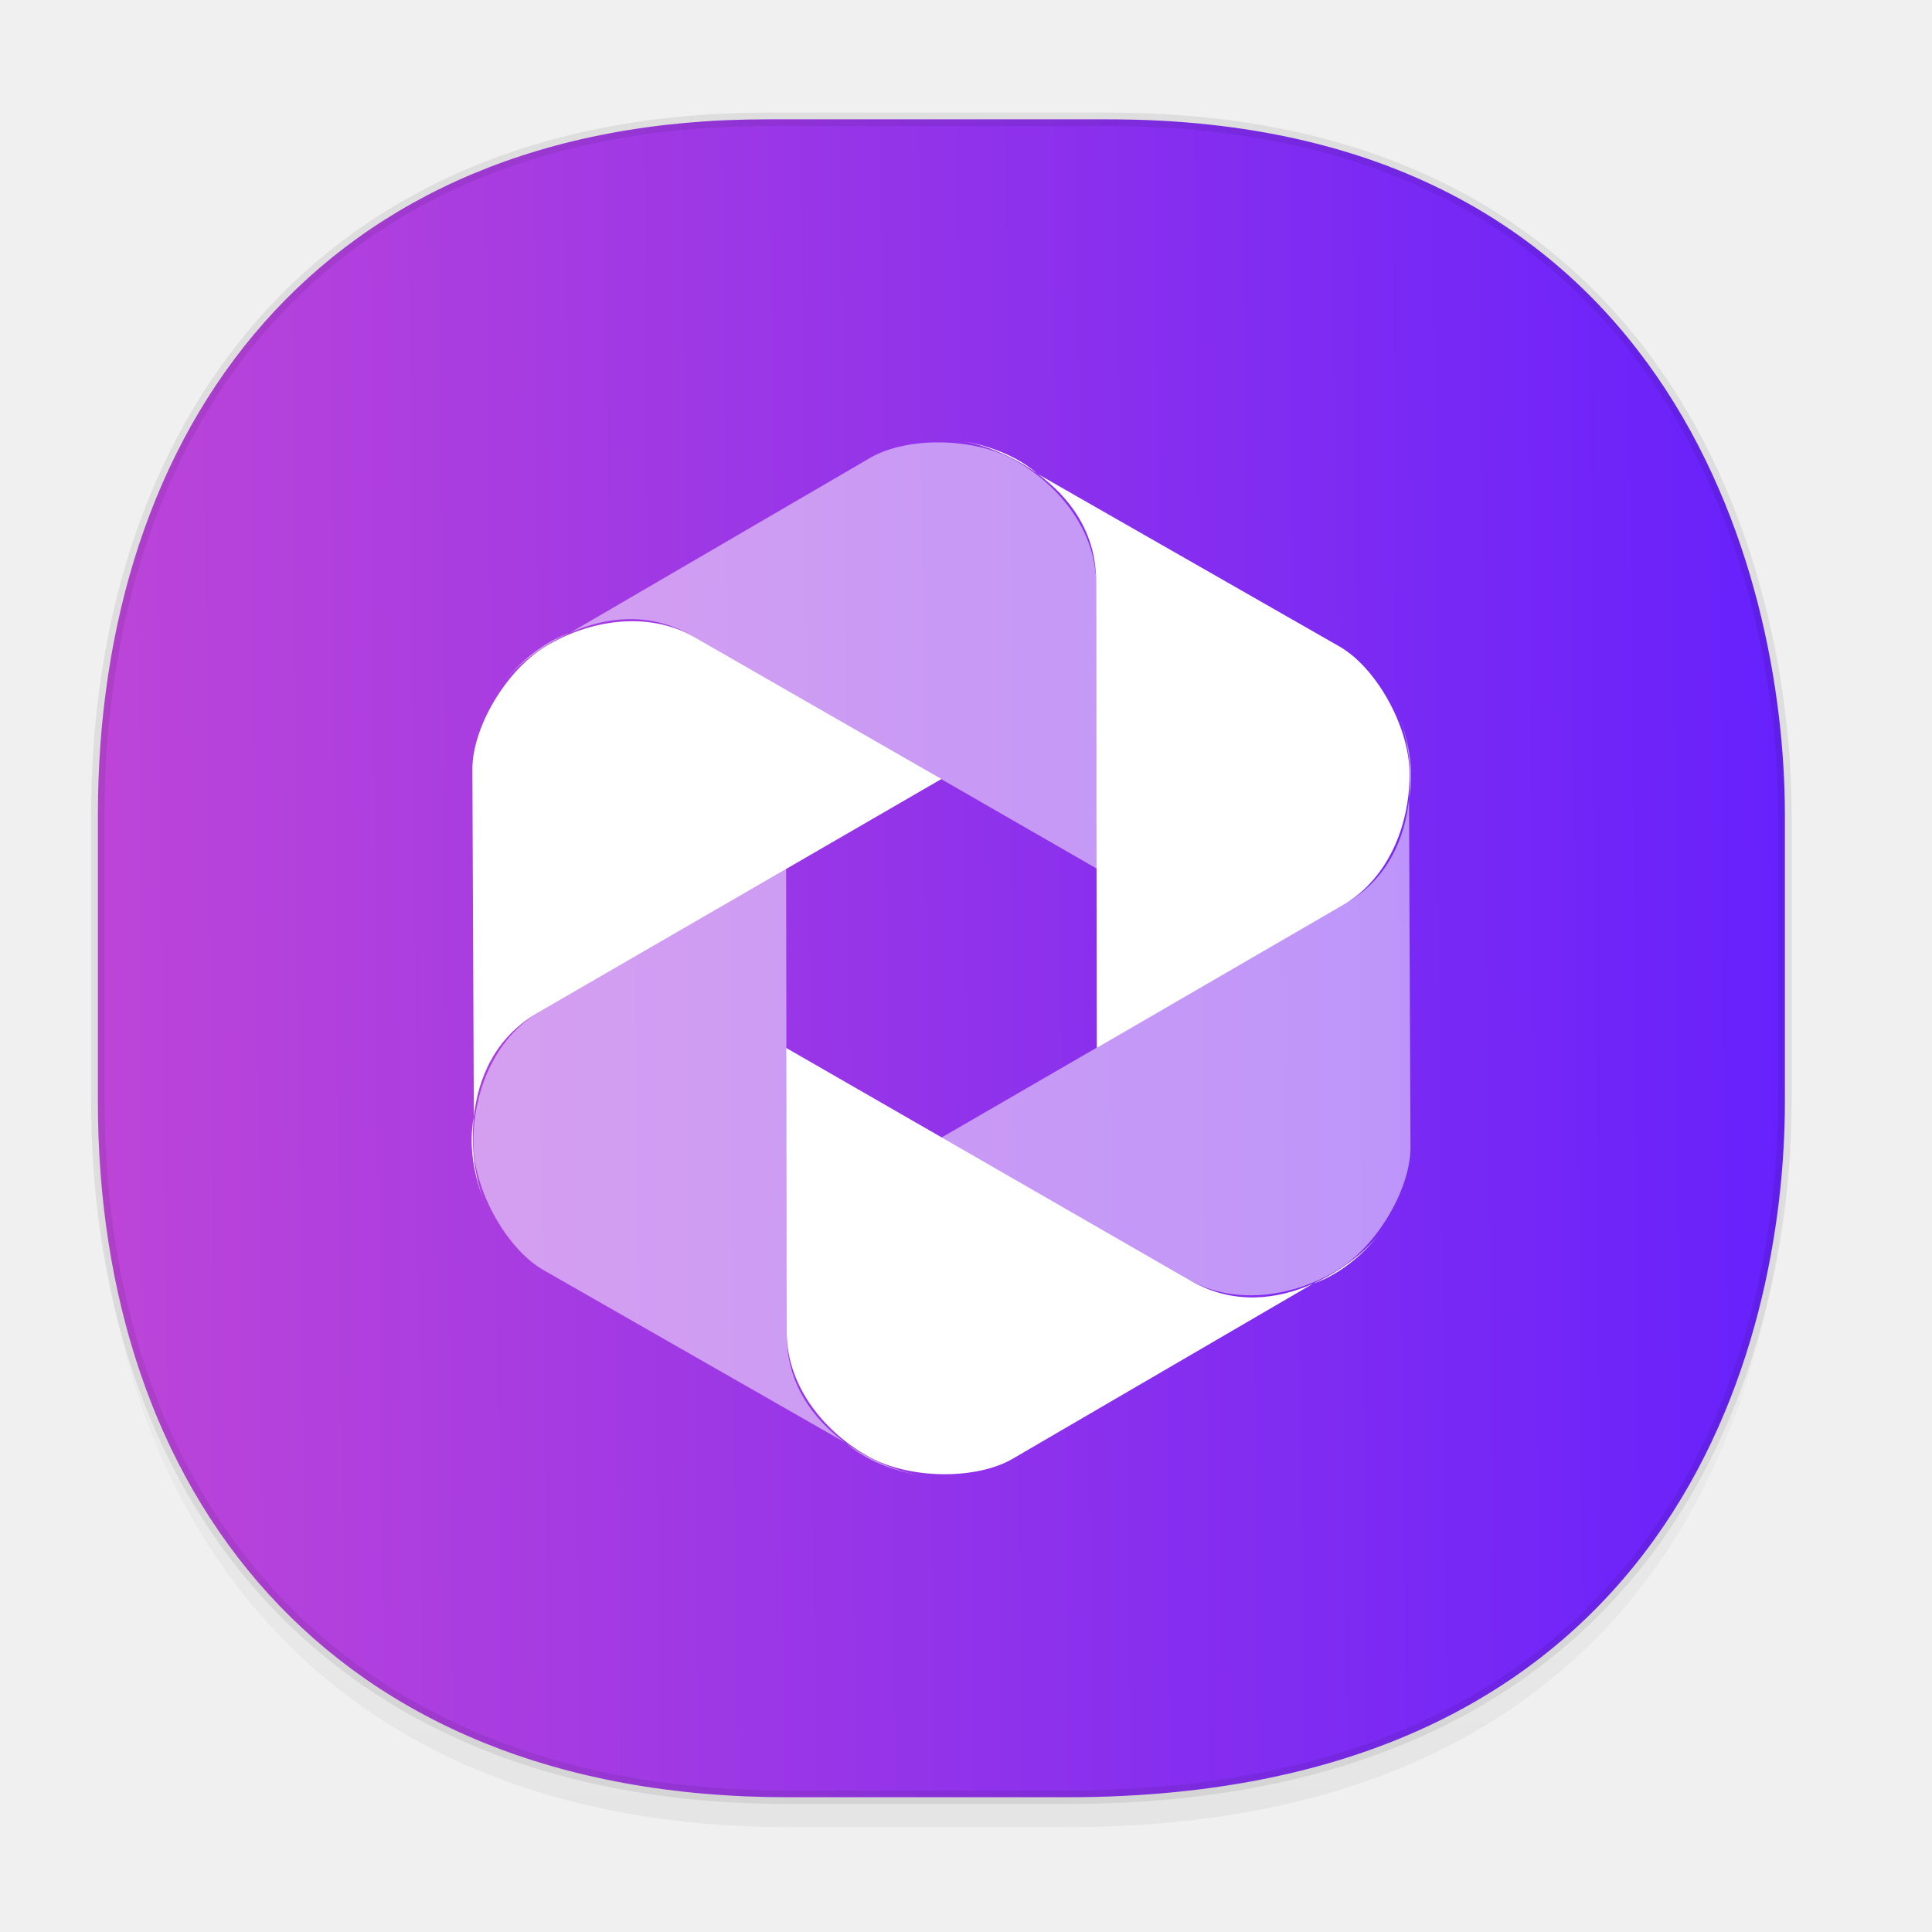
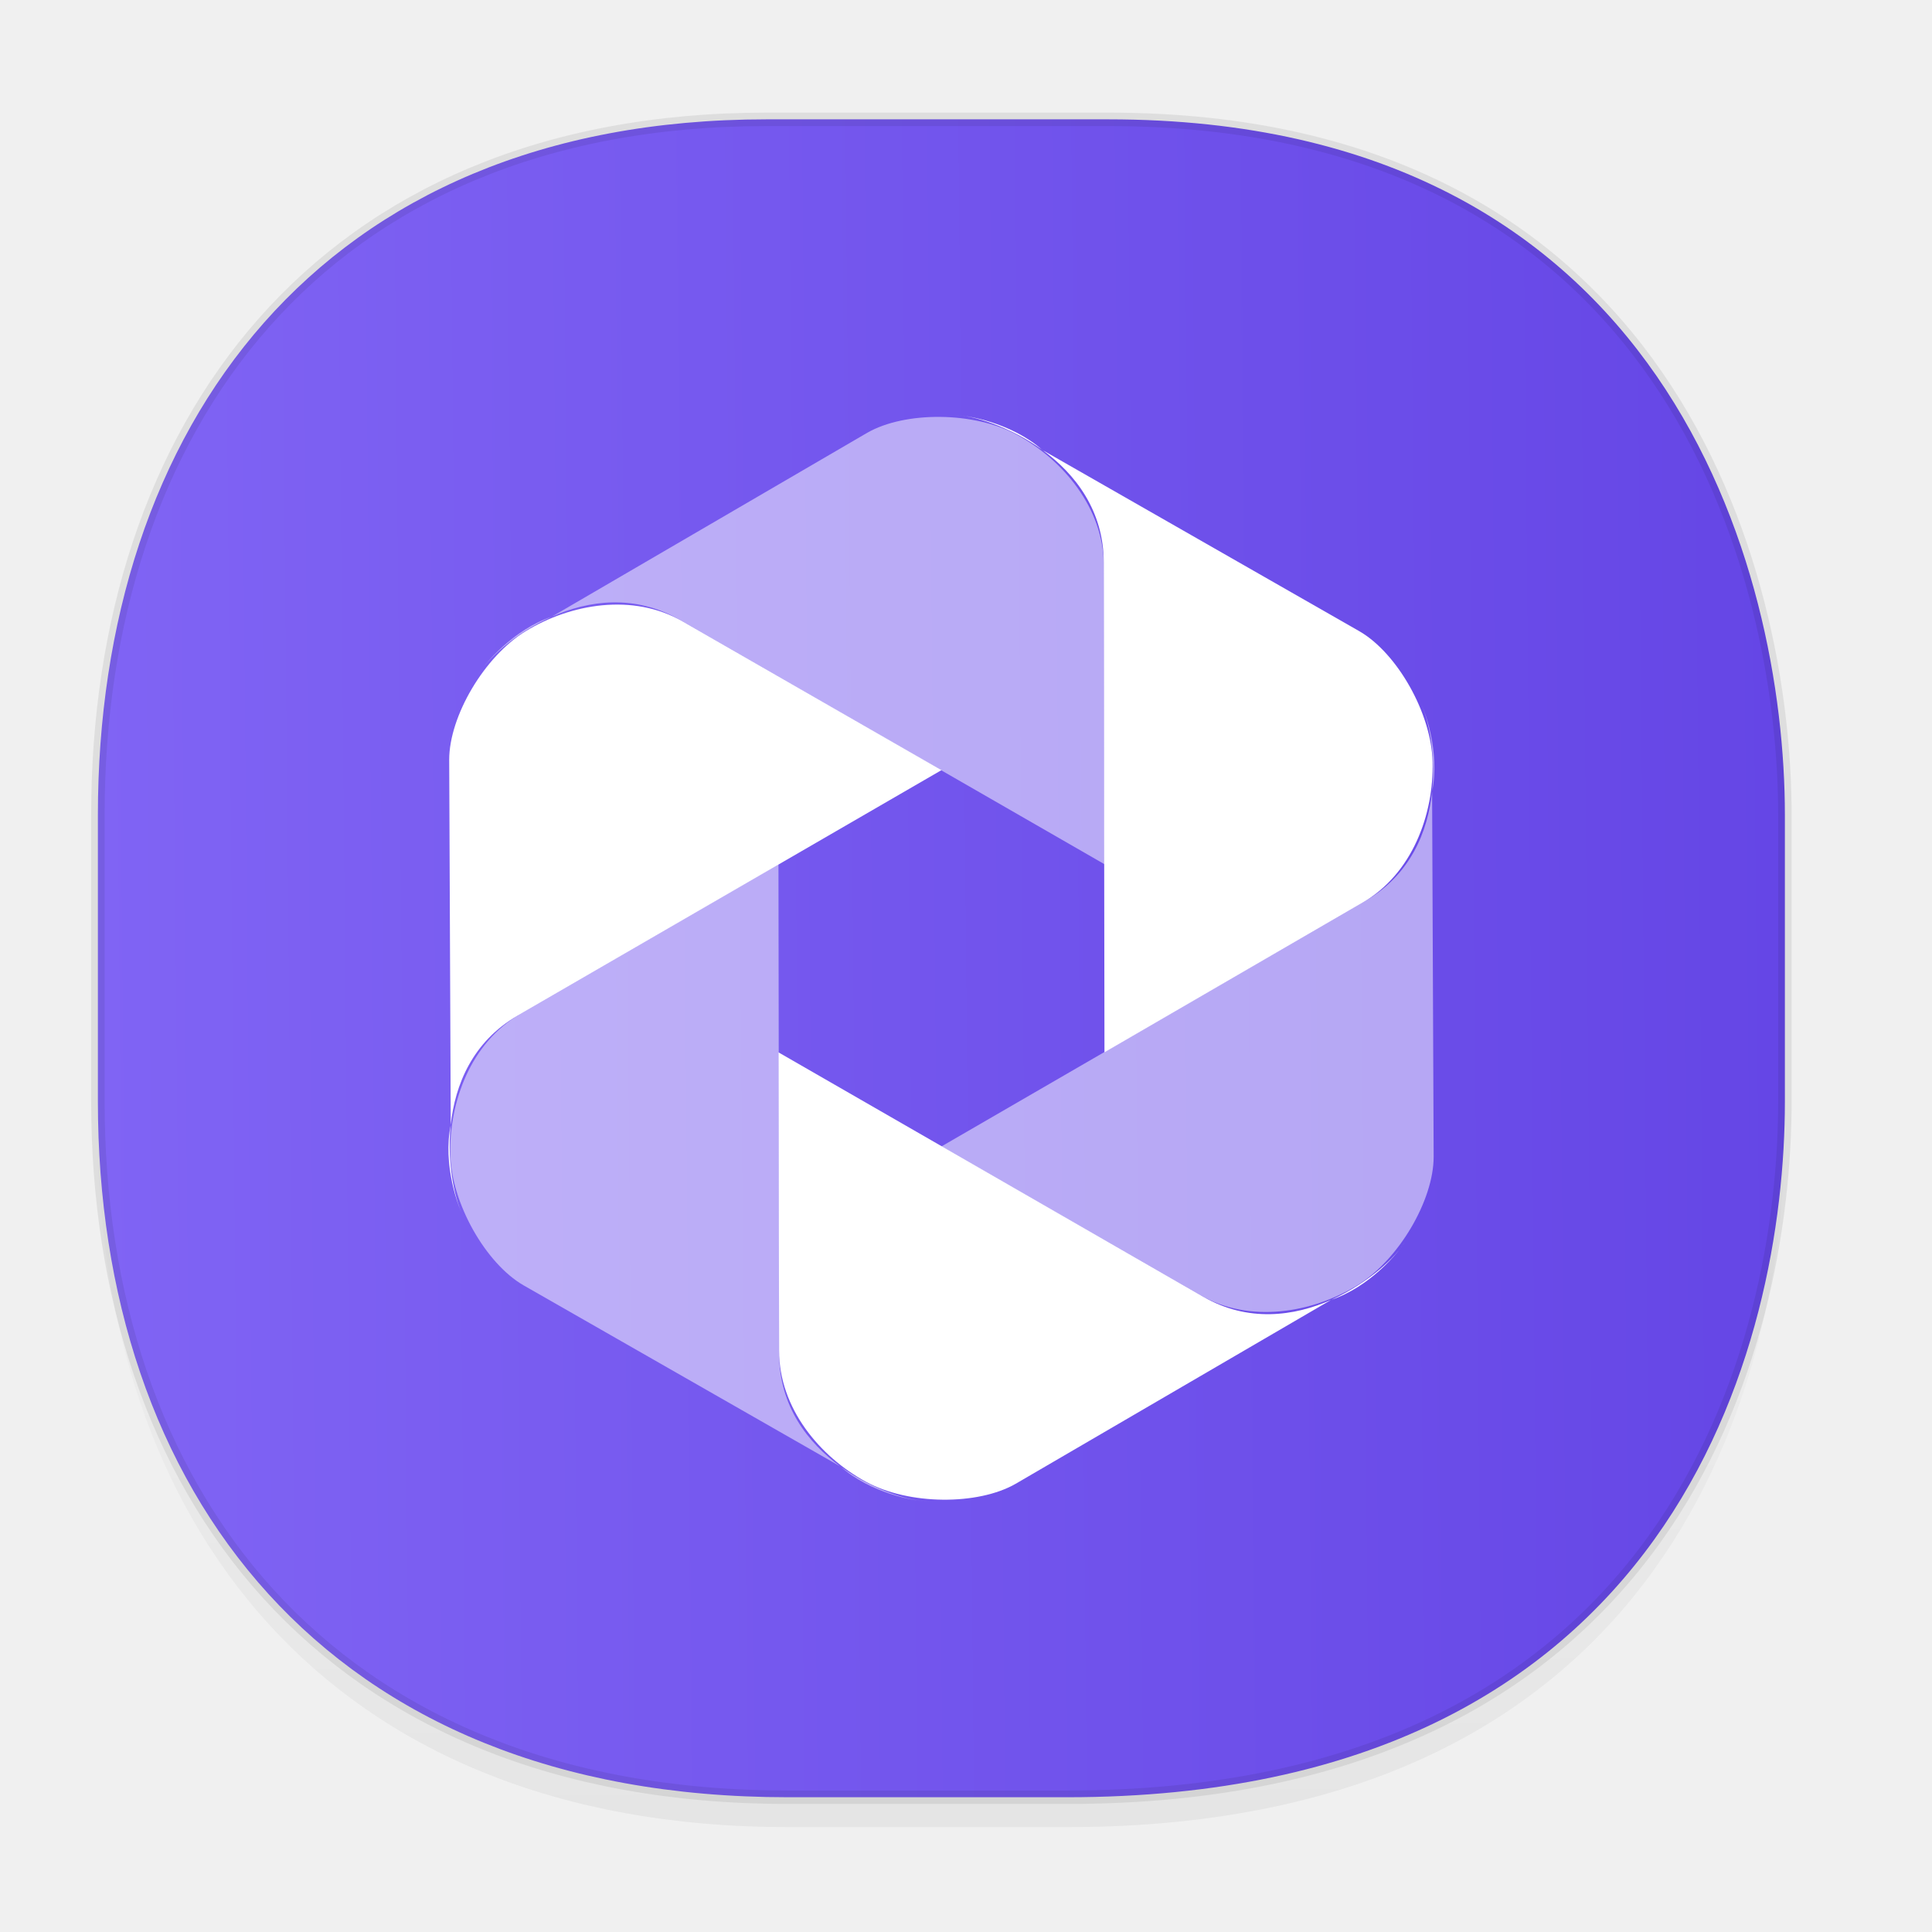
<svg xmlns="http://www.w3.org/2000/svg" xmlns:xlink="http://www.w3.org/1999/xlink" width="48" height="48" version="1.1" id="svg38">
  <defs id="defs22">
    <linearGradient id="linearGradient1145">
-       <stop style="stop-color:#bd45d8;stop-opacity:1;" offset="0" id="stop1141" />
-       <stop style="stop-color:#6420fd;stop-opacity:1" offset="1" id="stop1143" />
+       <stop style="stop-color:#8064f4;stop-opacity:1" offset="0" id="stop1141" />
+       <stop style="stop-color:#6445e5;stop-opacity:1" offset="1" id="stop1143" />
    </linearGradient>
    <linearGradient id="linearGradient4488">
      <stop id="stop4490" style="stop-color:#000000;stop-opacity:0.047" offset="0" />
      <stop id="stop4492" style="stop-color:#000000;stop-opacity:0" offset="1" />
    </linearGradient>
    <linearGradient id="linearGradient4154">
      <stop offset="0" style="stop-color:#000000;stop-opacity:1" id="stop2" />
      <stop offset="1" style="stop-color:#000000;stop-opacity:0" id="stop4" />
    </linearGradient>
    <linearGradient id="linearGradient4192">
      <stop style="stop-color:#272b2d;stop-opacity:1" offset="0" id="stop7" />
      <stop style="stop-color:#33393e;stop-opacity:1" offset="1" id="stop9" />
    </linearGradient>
    <linearGradient id="linearGradient4140">
      <stop style="stop-color:#279646;stop-opacity:1" offset="0" id="stop12" />
      <stop style="stop-color:#76ff68;stop-opacity:1" offset="1" id="stop14" />
    </linearGradient>
    <linearGradient xlink:href="#linearGradient4140" id="linearGradient4146" x1="24.705" y1="43.939" x2="25.061" y2="4.405" gradientUnits="userSpaceOnUse" gradientTransform="translate(-51.05085)" />
    <linearGradient xlink:href="#linearGradient4192" id="linearGradient4166" x1="31" y1="34" x2="31" y2="24" gradientUnits="userSpaceOnUse" />
    <linearGradient xlink:href="#linearGradient4192" id="linearGradient4168" x1="18" y1="34" x2="18" y2="24" gradientUnits="userSpaceOnUse" />
    <linearGradient xlink:href="#linearGradient4154" id="linearGradient4182" x1="13" y1="24" x2="30" y2="41" gradientUnits="userSpaceOnUse" />
    <linearGradient xlink:href="#linearGradient4154" id="linearGradient4190" x1="29" y1="26" x2="36" y2="33" gradientUnits="userSpaceOnUse" />
    <style id="style4511">.cls-1{fill:#8e8e8e;}.cls-2{fill:none;stroke:#8e8e8e;stroke-linecap:square;stroke-miterlimit:10;}</style>
    <linearGradient gradientUnits="userSpaceOnUse" x2="13" y2="4" x1="43" y1="40" id="a">
      <stop id="stop2-36753" stop-color="#f27935" />
      <stop id="stop4-562" stop-color="#f2784b" offset="1" />
    </linearGradient>
    <linearGradient gradientUnits="userSpaceOnUse" x2="38" y2="41" x1="24.13" y1="27.13" id="b">
      <stop id="stop7-912" stop-color="#292c2f" />
      <stop id="stop9-70" stop-opacity="0" offset="1" />
    </linearGradient>
    <linearGradient id="a-36753" y1="527.8" y2="504.8" gradientUnits="userSpaceOnUse" x2="0" gradientTransform="translate(-384.57 504.56)">
      <stop stop-color="#ffffff" id="stop2-56" />
      <stop offset="1" stop-color="#ffffff" stop-opacity="0" id="stop4-29" />
    </linearGradient>
    <linearGradient id="b-1" y1="4" x1="8" y2="18" gradientUnits="userSpaceOnUse" x2="22" gradientTransform="translate(-3.050848,1008.631)">
      <stop stop-color="#292c2f" id="stop7-27" />
      <stop offset="1" stop-opacity="0" id="stop9-0" />
    </linearGradient>
    <linearGradient id="c" y1="520.8" y2="503.8" gradientUnits="userSpaceOnUse" x2="0" gradientTransform="translate(-384.57 504.56)">
      <stop stop-color="#197cf1" id="stop12-936" />
      <stop offset="1" stop-color="#20bcfa" id="stop14-06" />
    </linearGradient>
    <linearGradient id="d" y1="1050.34" y2="1038.36" gradientUnits="userSpaceOnUse" x2="0" gradientTransform="matrix(-2.83522 0 0 2.83875 47.655-1933.28)">
      <stop stop-color="#c61423" id="stop17" />
      <stop offset="1" stop-color="#dc2b41" id="stop19" />
    </linearGradient>
    <linearGradient id="e" y1="543.8" y2="503.8" gradientUnits="userSpaceOnUse" x2="0" gradientTransform="matrix(1.125 0 0 1-435.64 504.56)">
      <stop stop-color="#1d1e1e" id="stop22" />
      <stop offset="1" stop-color="#44484c" id="stop24" />
    </linearGradient>
    <linearGradient gradientTransform="translate(8,-1)" x2="28.614" gradientUnits="userSpaceOnUse" y2="24.614" x1="8" y1="4" id="b-3">
      <stop id="stop7-6" stop-color="#292c2f" />
      <stop id="stop9-7" stop-opacity="0" offset="1" />
    </linearGradient>
    <linearGradient id="d-5" y1="1050.34" y2="1038.36" gradientUnits="userSpaceOnUse" x2="0" gradientTransform="matrix(-2.83522,0,0,2.83875,-0.430476,-1931.599)">
      <stop stop-color="#c61423" id="stop17-3" />
      <stop offset="1" stop-color="#dc2b41" id="stop19-5" />
    </linearGradient>
    <linearGradient id="d-2" y1="1050.34" y2="1038.36" gradientUnits="userSpaceOnUse" x2="0" gradientTransform="matrix(-1.087984,0,0,1.089339,-14.25708,-100.3922)">
      <stop stop-color="#c61423" id="stop17-9" />
      <stop offset="1" stop-color="#dc2b41" id="stop19-1" />
    </linearGradient>
    <linearGradient id="c-29" y1="523.8" x1="403.57" y2="536.8" x2="416.57" gradientUnits="userSpaceOnUse" gradientTransform="translate(-335.6547,-499.8)">
      <stop stop-color="#292c2f" id="stop2-1" />
      <stop offset="1" stop-opacity="0" id="stop4-2" />
    </linearGradient>
    <linearGradient xlink:href="#b-2" id="linearGradient4189" x1="14.369" y1="22.522" x2="26.522" y2="22.522" gradientUnits="userSpaceOnUse" />
    <linearGradient x1="428.816" gradientTransform="translate(-384.57,-499.8)" gradientUnits="userSpaceOnUse" x2="388.865" y2="499.679" y1="547.634" id="a-8">
      <stop stop-color="#2a2c2f" id="stop8" />
      <stop stop-color="#536161" offset="1" id="stop10" />
    </linearGradient>
    <linearGradient x1="36" gradientUnits="userSpaceOnUse" x2="14" y2="12" y1="44" id="b-2">
      <stop style="stop-color:#bfc9c9;stop-opacity:1" stop-color="#536161" id="stop13" />
      <stop style="stop-color:#fbfbfb;stop-opacity:1" stop-color="#f4f5f5" offset="1" id="stop15" />
    </linearGradient>
    <linearGradient xlink:href="#a-8" id="linearGradient4424" x1="25" y1="44" x2="25" y2="4" gradientUnits="userSpaceOnUse" gradientTransform="translate(48.91525)" />
    <linearGradient xlink:href="#b-2" id="linearGradient4428" gradientUnits="userSpaceOnUse" x1="31.586" y1="36.345" x2="1.203" y2="6.723" />
    <style id="style4511-26">.cls-1{fill:#8e8e8e;}.cls-2{fill:none;stroke:#8e8e8e;stroke-linecap:square;stroke-miterlimit:10;}</style>
    <linearGradient id="linearGradient3235">
      <stop id="stop3237" offset="0" style="stop-color:#fce94f;stop-opacity:1" />
      <stop style="stop-color:#fce94f;stop-opacity:1" offset="0.5" id="stop3239" />
      <stop id="stop3241" offset="0.75" style="stop-color:#edd400;stop-opacity:1" />
      <stop id="stop3243" offset="1" style="stop-color:#c4a000;stop-opacity:1" />
    </linearGradient>
    <linearGradient id="linearGradient19744">
      <stop id="stop19746" offset="0" style="stop-color:#ffffff;stop-opacity:1;" />
      <stop style="stop-color:#edd400;stop-opacity:1" offset="0.749" id="stop19748" />
      <stop id="stop19750" offset="1" style="stop-color:#ffffff;stop-opacity:1;" />
    </linearGradient>
    <linearGradient id="linearGradient14664">
      <stop style="stop-color:#ffffff;stop-opacity:1;" offset="0" id="stop14666" />
      <stop style="stop-color:#eeeeec;stop-opacity:1" offset="1" id="stop14668" />
    </linearGradient>
    <linearGradient id="linearGradient12294">
      <stop id="stop12296" offset="0" style="stop-color:#fef8c4;stop-opacity:1" />
      <stop id="stop12298" offset="1" style="stop-color:#edd400;stop-opacity:1" />
    </linearGradient>
    <linearGradient id="linearGradient8285">
      <stop style="stop-color:#ff6c6c;stop-opacity:1;" offset="0" id="stop8287" />
      <stop style="stop-color:#cc0000;stop-opacity:1;" offset="1" id="stop8289" />
    </linearGradient>
    <linearGradient id="linearGradient3570">
      <stop style="stop-color:#ffffff;stop-opacity:1;" offset="0" id="stop3572" />
      <stop style="stop-color:#fce94f;stop-opacity:1;" offset="1" id="stop3574" />
    </linearGradient>
    <linearGradient id="linearGradient2188">
      <stop style="stop-color:#c4a000;stop-opacity:1" offset="0" id="stop2190" />
      <stop id="stop3626" offset="0.206" style="stop-color:#edd400;stop-opacity:1" />
      <stop id="stop2848" offset="0.5" style="stop-color:#fce94f;stop-opacity:1" />
      <stop style="stop-color:#edd400;stop-opacity:1" offset="0.75" id="stop2850" />
      <stop style="stop-color:#c4a000;stop-opacity:1" offset="1" id="stop2192" />
    </linearGradient>
    <linearGradient x2="11.786" gradientUnits="userSpaceOnUse" y2="11.998" x1="34.5" y1="32.998" id="a-70">
      <stop id="stop2-3675" stop-color="#dd1627" />
      <stop id="stop4-35" stop-color="#df3e52" offset="1" />
    </linearGradient>
    <linearGradient gradientTransform="translate(-52)" gradientUnits="userSpaceOnUse" x2="73.03" y2="35.663" x1="46.23" y1="10.38" id="b-367">
      <stop id="stop7-5" stop-opacity=".731" stop-color="#f8bac0" />
      <stop id="stop9-3" stop-opacity="0" stop-color="#f8bac0" offset="1" />
    </linearGradient>
    <path d="m.735 43.06l23.265-42.35 23.09 42.31c0 0-2.212-.155-5.272-.291-2.851-.127-1.794.114-8.278-1.089-4.911-.91-8.522-2.865-15.253-2.727-7.453.153-17.549 4.149-17.549 4.149" id="c-62" />
    <linearGradient id="a-367535" y1="543.8" y2="503.8" x2="0" gradientUnits="userSpaceOnUse" gradientTransform="matrix(1.125 0 0 1-51.07 0)">
      <stop stop-color="#2a2c2f" id="stop2-62" />
      <stop offset="1" stop-color="#424649" id="stop4-91" />
    </linearGradient>
    <linearGradient id="b-27" y1="540.92" y2="522.55" x2="0" gradientUnits="userSpaceOnUse" gradientTransform="matrix(1 0 0 1.14286 0-77.4)">
      <stop stop-color="#197cf1" id="stop7-0" />
      <stop offset="1" stop-color="#05a0eb" id="stop9-93" />
    </linearGradient>
    <linearGradient id="c-6" y1="542.8" y2="533.8" gradientUnits="userSpaceOnUse" x2="0" gradientTransform="translate(0-28)">
      <stop stop-color="#bcb4a1" id="stop12-93" />
      <stop offset="1" stop-color="#c5bfad" id="stop14-6" />
    </linearGradient>
    <linearGradient id="d-06" y1="540.8" y2="531.8" gradientUnits="userSpaceOnUse" x2="0">
      <stop stop-color="#1e1f21" id="stop17-2" />
      <stop offset="1" stop-color="#242628" id="stop19-61" />
    </linearGradient>
    <linearGradient xlink:href="#d-06" id="e-8" y1="528.8" y2="519.8" gradientUnits="userSpaceOnUse" x2="0" />
    <linearGradient id="f" y1="20" x1="32" y2="30" x2="42" gradientUnits="userSpaceOnUse">
      <stop stop-color="#383e51" id="stop23" />
      <stop offset="1" stop-color="#655c6f" stop-opacity="0" id="stop25" />
    </linearGradient>
    <linearGradient xlink:href="#f" id="g" y1="531.8" x1="404.57" y2="543.8" x2="416.57" gradientUnits="userSpaceOnUse" gradientTransform="translate(-384.57-499.8)" />
    <linearGradient xlink:href="#f" id="h" y1="531.8" x1="404.57" y2="543.8" gradientUnits="userSpaceOnUse" x2="416.57" gradientTransform="translate(0-12)" />
    <linearGradient xlink:href="#f" id="i" y1="531.8" x1="404.57" y2="543.8" gradientUnits="userSpaceOnUse" x2="416.57" gradientTransform="translate(-12-12)" />
    <linearGradient xlink:href="#f" id="j" y1="531.8" x1="404.57" y2="543.8" gradientUnits="userSpaceOnUse" x2="416.57" gradientTransform="translate(-12)" />
    <style id="style4511-9">.cls-1{fill:#8e8e8e;}.cls-2{fill:none;stroke:#8e8e8e;stroke-linecap:square;stroke-miterlimit:10;}</style>
    <path d="m.735 43.06l23.265-42.35 23.09 42.31c0 0-2.212-.155-5.272-.291-2.851-.127-1.794.114-8.278-1.089-4.911-.91-8.522-2.865-15.253-2.727-7.453.153-17.549 4.149-17.549 4.149" id="c-09" />
    <linearGradient id="linearGradient4222">
      <stop offset="0" style="stop-color:#0166d0;stop-opacity:1" id="stop2-35" />
      <stop offset="1" style="stop-color:#51a6ff;stop-opacity:1" id="stop4-62" />
    </linearGradient>
    <linearGradient id="linearGradient4198">
      <stop style="stop-color:#208dff;stop-opacity:1" offset="0" id="stop7-9" />
      <stop style="stop-color:#51a6ff;stop-opacity:1" offset="1" id="stop9-1" />
    </linearGradient>
    <linearGradient xlink:href="#linearGradient4222" id="linearGradient4204" x1="402.571" y1="543.798" x2="402.571" y2="519.798" gradientUnits="userSpaceOnUse" gradientTransform="matrix(0.7813559,0,0,0.7813559,-346.9312,-382.9337)" />
    <linearGradient xlink:href="#linearGradient4198" id="linearGradient4212" x1="414.571" y1="543.798" x2="414.571" y2="519.798" gradientUnits="userSpaceOnUse" gradientTransform="matrix(0.7813559,0,0,0.7813559,-346.9312,-382.9337)" />
    <linearGradient xlink:href="#linearGradient4198" id="linearGradient4220" x1="24" y1="35" x2="24" y2="4" gradientUnits="userSpaceOnUse" gradientTransform="matrix(1,0,0,0.9992445,384.5714,499.8244)" />
    <linearGradient xlink:href="#linearGradient4227" id="linearGradient4244" x1="12" y1="21" x2="29" y2="38" gradientUnits="userSpaceOnUse" />
    <linearGradient id="linearGradient4227">
      <stop offset="0" style="stop-color:#292c2f;stop-opacity:1" id="stop16" />
      <stop offset="1" style="stop-color:#000000;stop-opacity:0;" id="stop18" />
    </linearGradient>
    <linearGradient id="linearGradient4454">
      <stop id="stop7-36" offset="0" style="stop-color:#d21e1e;stop-opacity:1" />
      <stop id="stop9-75" offset="1" style="stop-color:#e05e4c;stop-opacity:1" />
    </linearGradient>
    <linearGradient gradientTransform="translate(-384.57,-499.8)" gradientUnits="userSpaceOnUse" y2="525.725" x2="391.89" y1="544.092" x1="403.421" id="linearGradient4213" xlink:href="#linearGradient4454" />
    <linearGradient id="linearGradient4472">
      <stop id="stop13-1" offset="0" style="stop-color:#ffa92d;stop-opacity:1" />
      <stop id="stop15-2" offset="1" style="stop-color:#ffc169;stop-opacity:1" />
    </linearGradient>
    <linearGradient gradientTransform="translate(-384.57,-499.8)" gradientUnits="userSpaceOnUse" y2="505.319" x2="391.154" y1="523.203" x1="401.296" id="linearGradient4235" xlink:href="#linearGradient4472" />
    <linearGradient id="linearGradient4422-8">
      <stop id="stop19-3" offset="0" style="stop-color:#377d50;stop-opacity:1" />
      <stop id="stop21" offset="1" style="stop-color:#54d883;stop-opacity:1" />
    </linearGradient>
    <linearGradient gradientTransform="translate(-384.57,-499.8)" gradientUnits="userSpaceOnUse" y2="503.798" x2="413.779" y1="523.798" x1="424.602" id="linearGradient4257" xlink:href="#linearGradient4422-8" />
    <linearGradient id="linearGradient4438">
      <stop id="stop25-6" offset="0" style="stop-color:#375a7d;stop-opacity:1" />
      <stop id="stop27" offset="1" style="stop-color:#54a3d8;stop-opacity:1" />
    </linearGradient>
    <linearGradient gradientTransform="translate(-384.57,-499.8)" gradientUnits="userSpaceOnUse" y2="525.748" x2="412.118" y1="543.488" x1="420.884" id="linearGradient4279" xlink:href="#linearGradient4438" />
    <linearGradient gradientTransform="translate(0.00142264,-0.00198746)" gradientUnits="userSpaceOnUse" y2="44" x2="44" y1="4" x1="4" id="linearGradient4220-3" xlink:href="#linearGradient4154" />
    <linearGradient id="a-2" y1="4" x1="24" y2="44" x2="4" gradientUnits="userSpaceOnUse">
      <stop stop-color="#197cf1" id="stop2-367" />
      <stop offset="1" stop-color="#20bcfa" id="stop4-5" />
    </linearGradient>
    <linearGradient id="b-7" y1="44" x1="44" y2="4" x2="24" gradientUnits="userSpaceOnUse">
      <stop stop-color="#c61423" id="stop7-3" />
      <stop offset="1" stop-color="#dc2b41" id="stop9-56" />
    </linearGradient>
    <linearGradient id="c-0" x1="44" x2="4" gradientUnits="userSpaceOnUse">
      <stop stop-color="#42a603" id="stop12-06" />
      <stop offset="1" stop-color="#78da06" id="stop14-26" />
    </linearGradient>
    <linearGradient id="d-1" y1="522.8" y2="538.8" x1="400.57" gradientUnits="userSpaceOnUse" x2="416.57">
      <stop stop-color="#292c2f" id="stop17-8" />
      <stop offset="1" stop-opacity="0" id="stop19-29" />
    </linearGradient>
    <linearGradient gradientTransform="matrix(.70711.70711-.70711.70711 105.4-635.69)" x2="378.58" gradientUnits="userSpaceOnUse" y2="523.86" x1="430.51" y1="522.99" id="b-3-7">
      <stop id="stop7-67" stop-color="#fcfcfc" />
      <stop id="stop9-53" stop-color="#e9eaeb" offset="1" />
    </linearGradient>
    <linearGradient gradientTransform="translate(45.719-.92)" x2="3.614" gradientUnits="userSpaceOnUse" y2="49.804" x1="-28.649" y1="19.869" id="c-5">
      <stop id="stop12-6" />
      <stop id="stop14-2" stop-opacity="0" offset="1" />
    </linearGradient>
    <linearGradient gradientTransform="matrix(.70711.70711-.70711.70711 105.48-635.28)" x2="402.03" gradientUnits="userSpaceOnUse" y2="523.7" x1="388.34" y1="522.18" id="d-9">
      <stop id="stop17-1" stop-color="#ffffff" />
      <stop id="stop19-2" stop-color="#eff0f1" offset="1" />
    </linearGradient>
    <linearGradient gradientTransform="matrix(.70711.70711-.70711.70711 105.48-635.28)" x2="425.86" gradientUnits="userSpaceOnUse" y2="527.34" x1="422.48" y1="527.21" id="e-792">
      <stop id="stop22-9" stop-color="#f9f9f9" />
      <stop id="stop24-20" stop-color="#f6f6f6" offset="1" />
    </linearGradient>
    <linearGradient gradientUnits="userSpaceOnUse" x2="23.912" y2="24.326" x1="9.642" y1="8.627" id="f-02">
      <stop id="stop27-1" stop-color="#491309" />
      <stop id="stop29" stop-color="#b6642d" offset="1" />
    </linearGradient>
    <linearGradient gradientUnits="userSpaceOnUse" x2="33.609" y2="34.953" x1="32.641" y1="33.922" id="h-3">
      <stop id="stop37" stop-color="#cfcfcf" />
      <stop id="stop39" stop-opacity="0" stop-color="#ededed" offset="1" />
    </linearGradient>
    <linearGradient gradientTransform="matrix(.70711.70711-.70711.70711 105.48-635.28)" x2="409.82" gradientUnits="userSpaceOnUse" y2="523.27" x1="385.61" y1="522.24" id="o">
      <stop id="stop62" stop-color="#ffffff" />
      <stop id="stop64" stop-color="#dfe1e3" offset="1" />
    </linearGradient>
    <path d="M25 15A9 9 0 1 1 7 15 9 9 0 1 1 25 15" color="#000000" id="p" />
    <linearGradient xlink:href="#linearGradient4299" id="linearGradient4415" x1="408.571" y1="543.773" x2="408.632" y2="503.67" gradientUnits="userSpaceOnUse" />
    <linearGradient id="linearGradient4227-5">
      <stop offset="0" style="stop-color:#2e3436;stop-opacity:1" id="stop8-7" />
      <stop offset="1" style="stop-color:#555753;stop-opacity:1" id="stop10-0" />
    </linearGradient>
    <linearGradient xlink:href="#linearGradient4227-5" id="linearGradient4437" x1="408.571" y1="535.199" x2="408.571" y2="512.397" gradientUnits="userSpaceOnUse" gradientTransform="matrix(0.9648179,0,0,0.9648179,14.37438,18.4283)" />
    <linearGradient id="linearGradient4299">
      <stop offset="0" style="stop-color:#1064d3;stop-opacity:1" id="stop14-3" />
      <stop offset="1" style="stop-color:#14c6fd;stop-opacity:1" id="stop16-6" />
    </linearGradient>
    <linearGradient xlink:href="#linearGradient4154" id="linearGradient4392" x1="9.077" y1="9.083" x2="42.946" y2="42.953" gradientUnits="userSpaceOnUse" />
    <linearGradient id="linearGradient4258">
      <stop id="stop2-36" offset="0" style="stop-color:#000019;stop-opacity:1" />
      <stop id="stop4-7" offset="1" style="stop-color:#000019;stop-opacity:0.291" />
    </linearGradient>
    <linearGradient id="linearGradient4223">
      <stop id="stop7-6-2" offset="0" style="stop-color:#c6cdd1;stop-opacity:1" />
      <stop id="stop9-7-3" offset="1" style="stop-color:#e0e5e7;stop-opacity:1" />
    </linearGradient>
    <linearGradient id="linearGradient4217">
      <stop id="stop12-5" style="stop-color:#1f93b9;stop-opacity:1" offset="0" />
      <stop id="stop14-5" style="stop-color:#1a5c9b;stop-opacity:1" offset="1" />
    </linearGradient>
    <linearGradient id="linearGradient4191">
      <stop id="stop17-3-7" offset="0" style="stop-color:#dc2b41;stop-opacity:1" />
      <stop id="stop19-5-5" offset="1" style="stop-color:#c61423;stop-opacity:1" />
    </linearGradient>
    <linearGradient gradientTransform="translate(-50.19933,-1.150547)" gradientUnits="userSpaceOnUse" y2="29" x2="24" y1="7" x1="24" id="linearGradient4197" xlink:href="#linearGradient4217" />
    <linearGradient gradientTransform="translate(-50.19933,0.8494534)" gradientUnits="userSpaceOnUse" y2="41" x2="24" y1="30" x1="24" id="linearGradient4207" xlink:href="#linearGradient4191" />
    <linearGradient gradientTransform="translate(-51.19933,0.8494534)" gradientUnits="userSpaceOnUse" y2="41" x2="11" y1="30" x1="11" id="linearGradient4215" xlink:href="#linearGradient4191" />
    <linearGradient gradientTransform="translate(-51.19933,-1.150547)" gradientUnits="userSpaceOnUse" y2="4" x2="29" y1="44" x1="29" id="linearGradient4229" xlink:href="#linearGradient4223" />
    <radialGradient gradientTransform="translate(-51.19933,-1.150547)" gradientUnits="userSpaceOnUse" r="19" fy="24" fx="24" cy="24" cx="24" id="radialGradient4264" xlink:href="#linearGradient4258" />
    <path id="c-2" d="m.735 43.06l23.265-42.35 23.09 42.31c0 0-2.212-.155-5.272-.291-2.851-.127-1.794.114-8.278-1.089-4.911-.91-8.522-2.865-15.253-2.727-7.453.153-17.549 4.149-17.549 4.149" />
    <linearGradient id="linearGradient4214">
      <stop offset="0" style="stop-color:#2f74c8;stop-opacity:1" id="stop41" />
      <stop offset="1" style="stop-color:#4699d7;stop-opacity:1" id="stop43" />
    </linearGradient>
    <linearGradient id="linearGradient4410">
      <stop style="stop-color:#383e51;stop-opacity:1" offset="0" id="stop48" />
      <stop style="stop-color:#655c6f;stop-opacity:0" offset="1" id="stop50" />
    </linearGradient>
    <linearGradient gradientTransform="matrix(0.974359,0,0,0.9621795,-40.3793,-0.5771)" gradientUnits="userSpaceOnUse" y2="4" x2="23.649" y1="43.494" x1="23.649" id="linearGradient10438-5" xlink:href="#linearGradient4214" />
    <linearGradient id="linearGradient10454-6">
      <stop id="stop4727" offset="0" style="stop-color:#f38230;stop-opacity:1" />
      <stop id="stop4729" offset="1" style="stop-color:#fec335;stop-opacity:1" />
    </linearGradient>
    <linearGradient gradientTransform="translate(-41.33689,-1.72838)" gradientUnits="userSpaceOnUse" y2="4" x2="24" y1="44" x1="24" id="linearGradient4286-2" xlink:href="#linearGradient10454-6" />
    <linearGradient gradientUnits="userSpaceOnUse" y2="546.798" x2="419.571" y1="528.798" x1="401.571" id="linearGradient4243-0" xlink:href="#linearGradient4410" gradientTransform="translate(-425.9083,-501.5264)" />
    <linearGradient y2="546.798" x2="419.571" y1="528.798" x1="401.571" gradientTransform="translate(-431.4083,-516.8264)" gradientUnits="userSpaceOnUse" id="linearGradient4355-6" xlink:href="#linearGradient4410" />
    <linearGradient xlink:href="#linearGradient4300-8-4" id="linearGradient4309" x1="31" y1="44" x2="9.638" y2="7" gradientUnits="userSpaceOnUse" gradientTransform="matrix(0.7530483,0,0,0.7530483,-49.25148,5.099812)" />
    <linearGradient id="linearGradient4903">
      <stop offset="0" style="stop-color:#eef1f2;stop-opacity:1" id="stop3" />
      <stop offset="1" style="stop-color:#f9fafb;stop-opacity:1" id="stop5" />
    </linearGradient>
    <linearGradient id="linearGradient4303">
      <stop style="stop-color:#197cf1;stop-opacity:1" offset="0" id="stop8-3" />
      <stop style="stop-color:#21c9fb;stop-opacity:1" offset="1" id="stop10-6" />
    </linearGradient>
    <linearGradient xlink:href="#linearGradient4303" id="linearGradient4498" x1="414.635" y1="531.769" x2="409.79" y2="523.379" gradientUnits="userSpaceOnUse" gradientTransform="matrix(0.7530483,0,0,0.7530483,-281.014,-371.2722)" />
    <linearGradient xlink:href="#linearGradient4903" id="linearGradient4506" x1="413.504" y1="537.256" x2="405.396" y2="519.755" gradientUnits="userSpaceOnUse" gradientTransform="matrix(0.7530483,0,0,0.7530483,-338.8523,-371.2722)" />
    <linearGradient xlink:href="#linearGradient4227" id="linearGradient4518" x1="423.571" y1="527.798" x2="423.571" y2="544.668" gradientUnits="userSpaceOnUse" gradientTransform="matrix(0.5324855,-0.5324855,0.5324855,0.5324855,-522.904,-29.33845)" />
    <linearGradient id="linearGradient4300-8-4">
      <stop style="stop-color:#f27935;stop-opacity:1" offset="0" id="stop21-3" />
      <stop style="stop-color:#f2784b;stop-opacity:1" offset="1" id="stop23-7" />
    </linearGradient>
    <linearGradient gradientTransform="matrix(0.3242038,0,0,0.3242038,387.5845,502.8567)" xlink:href="#linearGradient3347" id="linearGradient3359" x1="-23.688" y1="-24.028" x2="146.725" y2="140.728" gradientUnits="userSpaceOnUse" />
    <linearGradient id="linearGradient3347">
      <stop style="stop-color:#006680;stop-opacity:1;" offset="0" id="stop3-3" />
      <stop offset=".252" style="stop-color:#80b3ff;stop-opacity:1" id="stop5-6" />
      <stop style="stop-color:#0066ff;stop-opacity:1" offset=".459" id="stop7-7" />
      <stop offset=".899" style="stop-color:#002255;stop-opacity:1" id="stop9-5" />
      <stop style="stop-color:#006680;stop-opacity:0;" offset="1" id="stop11" />
    </linearGradient>
    <linearGradient gradientTransform="matrix(0.3242038,0,0,0.3242038,387.5845,502.8567)" xlink:href="#linearGradient3360" id="linearGradient3366" x1="-1.414" y1="88.048" x2="154.149" y2="89.816" gradientUnits="userSpaceOnUse" />
    <linearGradient id="linearGradient3360">
      <stop style="stop-color:#ffcc00;stop-opacity:1;" offset="0" id="stop15-35" />
      <stop offset=".245" style="stop-color:#ffff00;stop-opacity:1" id="stop17-6" />
      <stop offset=".586" style="stop-color:#ff0000;stop-opacity:1" id="stop19-291" />
      <stop style="stop-color:#ffcc00;stop-opacity:0;" offset="1" id="stop21-2" />
    </linearGradient>
    <linearGradient gradientUnits="userSpaceOnUse" x2="44" y2="24" x1="26.425" y1="37.11" id="a-7">
      <stop id="stop2-0" stop-color="#2980b9" />
      <stop id="stop4-9" stop-color="#1d99f3" offset="1" />
    </linearGradient>
    <linearGradient gradientUnits="userSpaceOnUse" x2="24.539" y2="10.624" x1="25.869" y1="39.24" id="b-36" xlink:href="#a-7" />
    <linearGradient gradientUnits="userSpaceOnUse" x2="37.922" y2="39.34" x1="8.84" y1="9.386" id="c-06">
      <stop id="stop8-2" stop-color="#faf8f8" />
      <stop id="stop10-61" stop-color="#bfd2d2" offset="1" />
    </linearGradient>
    <linearGradient gradientUnits="userSpaceOnUse" x2="24.839" y2="17.991" x1="27.04" y1="16.621" id="d-8">
      <stop id="stop13-7" stop-color="#fcfcfc" />
      <stop id="stop15-3" stop-color="#c7c7c7" offset="1" />
    </linearGradient>
    <linearGradient gradientUnits="userSpaceOnUse" x2="35.973" y2="31" x1="31.537" y1="27.6" id="e-9">
      <stop id="stop18-2" />
      <stop id="stop20" stop-opacity="0" offset="1" />
    </linearGradient>
    <linearGradient gradientTransform="translate(-10 5)" gradientUnits="userSpaceOnUse" x2="37" y2="30" x1="26" y1="19" id="f-0" xlink:href="#e-9" />
    <linearGradient gradientUnits="userSpaceOnUse" x2="19.574" y2="22.495" x1="3.783" y1="23.644" id="g-5">
      <stop id="stop24-2" stop-color="#2980b9" />
      <stop id="stop26" stop-color="#34495e" offset="1" />
    </linearGradient>
    <style id="style4552">.cls-1{fill:#8e8e8e;}.cls-2{fill:none;stroke:#8e8e8e;stroke-linecap:square;stroke-miterlimit:10;}</style>
    <linearGradient gradientTransform="matrix(0.6565635,0,0,0.6565635,61.5459,14.22887)" gradientUnits="userSpaceOnUse" x2="24.839" y2="17.991" x1="27.04" y1="16.621" id="d-6">
      <stop id="stop4583-7" stop-color="#fcfcfc" />
      <stop id="stop4585-5" stop-color="#c7c7c7" offset="1" />
    </linearGradient>
    <linearGradient gradientTransform="matrix(0.6565635,0,0,0.6565635,61.5459,14.22887)" gradientUnits="userSpaceOnUse" x2="24.539" y2="10.624" x1="25.869" y1="39.24" id="b-3-3" xlink:href="#a-7" />
    <linearGradient id="a-3" y1="543.8" y2="512.8" x2="0" gradientUnits="userSpaceOnUse">
      <stop stop-color="#cea476" id="stop2-6" />
      <stop offset="1" stop-color="#dab58b" id="stop4-75" />
    </linearGradient>
    <linearGradient id="b-35" y1="512.8" y2="503.8" x2="0" gradientUnits="userSpaceOnUse">
      <stop stop-color="#ebc69a" id="stop7-62" />
      <stop offset="1" stop-color="#f4e0c8" stop-opacity="0" id="stop9-9" />
    </linearGradient>
    <linearGradient xlink:href="#b-35" id="c-1" y1="512.8" y2="503.8" gradientUnits="userSpaceOnUse" x2="0" gradientTransform="translate(0-1025.6)" />
    <linearGradient xlink:href="#a-3" id="d-2-9" y1="512.8" y2="503.8" x2="0" gradientUnits="userSpaceOnUse" />
    <linearGradient id="e-7" y1="516.8" x1="399.57" y2="534.8" x2="417.57" gradientUnits="userSpaceOnUse">
      <stop stop-color="#292c2f" id="stop14-0" />
      <stop offset="1" stop-opacity="0" id="stop16-9" />
    </linearGradient>
    <linearGradient id="a-36" y1="543.8" y2="503.8" x2="0" gradientUnits="userSpaceOnUse">
      <stop stop-color="#2a2c2f" id="stop2-7" />
      <stop offset="1" stop-color="#424649" id="stop4-53" />
    </linearGradient>
    <linearGradient id="b-5" y1="532.8" y2="506.8" x2="0" gradientUnits="userSpaceOnUse">
      <stop stop-color="#989a9b" id="stop7-629" />
      <stop offset="1" stop-color="#f6f6f7" id="stop9-12" />
    </linearGradient>
    <linearGradient id="c-7" y1="522.8" x1="403.57" y2="534.8" x2="413.26" gradientUnits="userSpaceOnUse">
      <stop stop-color="#020303" id="stop12-0" />
      <stop offset="1" stop-color="#424649" stop-opacity="0" id="stop14-9" />
    </linearGradient>
    <linearGradient xlink:href="#c-7" id="d-3" y1="521.8" x1="400.77" y2="533.6" gradientUnits="userSpaceOnUse" x2="412.57" />
    <path fill-rule="evenodd" id="e-6" d="m426.57 529.8l-16 11-8-8-2-9 17-5z" />
    <linearGradient id="a-367" y1="536.8" y2="503.8" x2="0" gradientUnits="userSpaceOnUse">
      <stop stop-color="#2a2c2f" id="stop2-5" />
      <stop offset="1" stop-color="#424649" id="stop4-3" />
    </linearGradient>
    <linearGradient id="b-56" y1="547.8" y2="536.8" x2="0" gradientUnits="userSpaceOnUse" gradientTransform="matrix(1 0 0 .54545 0 244)">
      <stop stop-color="#c6cdd1" id="stop7-2" />
      <stop offset="1" stop-color="#e0e5e7" id="stop9-91" />
    </linearGradient>
    <linearGradient id="c-27" y1="5.342" x1="42.799" y2="31.357" x2="11.999" gradientUnits="userSpaceOnUse">
      <stop stop-color="#4ce0c6" id="stop12-09" />
      <stop offset="1" stop-color="#3b85b5" id="stop14-36" />
    </linearGradient>
    <linearGradient id="d-0" y1="22.346" x1="29.855" y2="28.506" x2="54.32" gradientUnits="userSpaceOnUse">
      <stop stop-color="#ffc169" id="stop17-62" />
      <stop offset="1" stop-color="#ffa92d" id="stop19-6" />
    </linearGradient>
    <linearGradient id="e-1" y1="41.22" x1="24.392" y2="25.343" x2="20.643" gradientUnits="userSpaceOnUse">
      <stop stop-color="#334545" id="stop22-8" />
      <stop offset="1" stop-color="#536161" id="stop24-7" />
    </linearGradient>
    <linearGradient xlink:href="#e-1" id="f-9" y1="568.8" x1="431.57" y2="562.8" x2="439.57" gradientUnits="userSpaceOnUse" gradientTransform="matrix(-1 0 0 1 839.14-40)" />
    <linearGradient xlink:href="#e-1" id="g-2" y1="40.899" x1="56.03" y2="32.475" x2="40.647" gradientUnits="userSpaceOnUse" />
    <linearGradient xlink:href="#e-1" id="h-0" y1="32.15" x1="60.895" y2="27.06" x2="53.41" gradientUnits="userSpaceOnUse" />
    <linearGradient xlink:href="#e-1" id="i-9" y1="36.527" x1="33.32" y2="31.348" x2="24.78" gradientUnits="userSpaceOnUse" />
    <linearGradient xlink:href="#e-1" id="j-2" y1="36.765" x1="34" y2="49.571" x2="40.25" gradientUnits="userSpaceOnUse" />
    <linearGradient id="a-3675" y1="543.8" y2="503.8" x2="0" gradientUnits="userSpaceOnUse" gradientTransform="matrix(1.125 0 0 1-51.07 0)">
      <stop stop-color="#2a2c2f" id="stop2-3" />
      <stop offset="1" stop-color="#424649" id="stop4-56" />
    </linearGradient>
    <linearGradient id="b-2-9" y1="540.92" y2="522.55" x2="0" gradientUnits="userSpaceOnUse" gradientTransform="matrix(1 0 0 1.14286 0-77.4)">
      <stop stop-color="#197cf1" id="stop7-91" />
      <stop offset="1" stop-color="#05a0eb" id="stop9-2" />
    </linearGradient>
    <linearGradient id="c-70" y1="542.8" y2="533.8" gradientUnits="userSpaceOnUse" x2="0" gradientTransform="translate(0-28)">
      <stop stop-color="#bcb4a1" id="stop12-9" />
      <stop offset="1" stop-color="#c5bfad" id="stop14-360" />
    </linearGradient>
    <linearGradient id="d-62" y1="540.8" y2="531.8" gradientUnits="userSpaceOnUse" x2="0">
      <stop stop-color="#1e1f21" id="stop17-61" />
      <stop offset="1" stop-color="#242628" id="stop19-8" />
    </linearGradient>
    <linearGradient xlink:href="#d-62" id="e-79" y1="528.8" y2="519.8" gradientUnits="userSpaceOnUse" x2="0" />
    <style id="style4511-2">.cls-1{fill:#8e8e8e;}.cls-2{fill:none;stroke:#8e8e8e;stroke-linecap:square;stroke-miterlimit:10;}</style>
    <linearGradient gradientTransform="matrix(0.3038003,0,0,0.3038003,-63.20544,2.215878)" xlink:href="#linearGradient4488" id="linearGradient4160" x1="288.112" y1="141.785" x2="287.575" y2="79.008" gradientUnits="userSpaceOnUse" />
    <linearGradient xlink:href="#linearGradient1145" id="linearGradient1147" x1="2.266" y1="23.808" x2="45.733" y2="23.401" gradientUnits="userSpaceOnUse" />
  </defs>
  <style id="style4485" type="text/css">
	.st0{fill:#005C75;}
	.st1{fill:url(#SVGID_1_);}
	.st2{opacity:0.45;fill:#231F20;}
	.st3{fill:#FFFFFF;}
</style>
  <path style="opacity:1;fill:url(#linearGradient4160);fill-opacity:1;stroke:none;stroke-width:1.1;stroke-linecap:square;stroke-linejoin:bevel;stroke-miterlimit:4;stroke-dasharray:none;stroke-dashoffset:0;stroke-opacity:0.078" d="m 2.433,26.443 0,1.669 c 0,9.574 5.583,17.282 17.146,17.282 l 6.93,0 c 15.132,0 17.836,-11.323 17.836,-17.282 l 0,-1.669 c 0,5.96 -2.704,17.282 -17.836,17.282 l -6.93,0 c -11.563,0 -17.146,-7.708 -17.146,-17.282 z" id="path4147" />
  <path style="opacity:1;fill:url(#linearGradient1147);fill-opacity:1;stroke:#000000;stroke-width:0.334;stroke-linecap:square;stroke-linejoin:bevel;stroke-miterlimit:4;stroke-dasharray:none;stroke-dashoffset:0;stroke-opacity:0.078" d="m 19.046,2.965 8.495,0 c 13.908,0 16.804,11.247 16.804,17.282 l 0,7.123 c 0,5.96 -2.704,17.282 -17.837,17.282 l -6.93,0 c -11.563,0 -17.146,-7.708 -17.146,-17.282 l 0,-7.123 c 0,-9.574 5.47,-17.282 16.613,-17.282 z" id="rect4144" />
-   <g fill="#2e3436" id="g1291" transform="matrix(1.671366,0,0,1.671366,10.01944,10.43727)" style="fill:#ffffff">
-     <path style="fill:#ffffff;marker:none" d="m 10.309,9.332 -0.01,-6.937 c 0,-1.47 -1.614,-2.092 -2.13,-2.092 0.204,0 0.839,0.122 1.26,0.497 l 4.492,2.568 c 0.533,0.308 1.02,1.16 1.036,1.851 0.018,0.742 -0.287,1.585 -0.993,1.993 z" id="path1279" />
-     <path d="m 8,10.665 6.003,-3.477 c 1.273,-0.735 1.005,-2.443 0.747,-2.89 0.102,0.176 0.314,0.787 0.2,1.34 l 0.022,5.174 c 0,0.615 -0.495,1.462 -1.085,1.823 -0.634,0.386 -1.517,0.543 -2.222,0.136 z" style="fill:#ffffff;marker:none" opacity="0.507" id="path1281" />
-     <path d="m 5.692,9.333 6.013,3.46 c 1.273,0.735 2.618,-0.351 2.876,-0.798 -0.102,0.176 -0.524,0.665 -1.06,0.843 l -4.47,2.606 C 8.517,15.751 7.537,15.747 6.93,15.415 6.278,15.06 5.7,14.374 5.7,13.559 Z" style="fill:#ffffff;marker:none" id="path1283" />
-     <path style="fill:#ffffff;marker:none" d="m 5.691,6.668 0.01,6.937 c 0,1.47 1.614,2.092 2.13,2.092 -0.204,0 -0.839,-0.122 -1.26,-0.497 L 2.079,12.632 C 1.546,12.324 1.059,11.472 1.043,10.781 1.025,10.039 1.33,9.196 2.036,8.788 Z" opacity="0.507" id="path1285" />
-     <path style="fill:#ffffff;marker:none" d="M 8,5.335 1.996,8.812 C 0.723,9.547 0.991,11.255 1.249,11.702 1.147,11.526 0.935,10.915 1.049,10.362 L 1.027,5.188 C 1.027,4.573 1.522,3.726 2.112,3.366 2.746,2.979 3.629,2.822 4.334,3.229 Z" id="path1287" />
-     <path d="M 10.308,6.667 4.295,3.207 C 3.022,2.472 1.677,3.558 1.419,4.005 1.521,3.829 1.943,3.34 2.479,3.162 L 6.949,0.556 C 7.483,0.25 8.463,0.253 9.07,0.585 9.722,0.94 10.3,1.626 10.3,2.44 Z" style="fill:#ffffff;marker:none" opacity="0.507" id="path1289" />
+   <g fill="#2e3436" id="g1291" transform="matrix(1.75393,0,0,1.75393,9.358962,9.776751)" style="fill:#ffffff">
+     <g id="g1725">
+       <path style="fill:#ffffff;marker:none" d="m 10.309,9.332 -0.01,-6.937 c 0,-1.47 -1.614,-2.092 -2.13,-2.092 0.204,0 0.839,0.122 1.26,0.497 l 4.492,2.568 c 0.533,0.308 1.02,1.16 1.036,1.851 0.018,0.742 -0.287,1.585 -0.993,1.993 z" id="path1279" />
+       <path d="m 8,10.665 6.003,-3.477 c 1.273,-0.735 1.005,-2.443 0.747,-2.89 0.102,0.176 0.314,0.787 0.2,1.34 l 0.022,5.174 c 0,0.615 -0.495,1.462 -1.085,1.823 -0.634,0.386 -1.517,0.543 -2.222,0.136 z" style="fill:#ffffff;marker:none" opacity="0.507" id="path1281" />
+       <path d="m 5.692,9.333 6.013,3.46 c 1.273,0.735 2.618,-0.351 2.876,-0.798 -0.102,0.176 -0.524,0.665 -1.06,0.843 l -4.47,2.606 C 8.517,15.751 7.537,15.747 6.93,15.415 6.278,15.06 5.7,14.374 5.7,13.559 Z" style="fill:#ffffff;marker:none" id="path1283" />
+       <path style="fill:#ffffff;marker:none" d="m 5.691,6.668 0.01,6.937 c 0,1.47 1.614,2.092 2.13,2.092 -0.204,0 -0.839,-0.122 -1.26,-0.497 L 2.079,12.632 C 1.546,12.324 1.059,11.472 1.043,10.781 1.025,10.039 1.33,9.196 2.036,8.788 Z" opacity="0.507" id="path1285" />
+       <path style="fill:#ffffff;marker:none" d="M 8,5.335 1.996,8.812 C 0.723,9.547 0.991,11.255 1.249,11.702 1.147,11.526 0.935,10.915 1.049,10.362 L 1.027,5.188 C 1.027,4.573 1.522,3.726 2.112,3.366 2.746,2.979 3.629,2.822 4.334,3.229 Z" id="path1287" />
+       <path d="M 10.308,6.667 4.295,3.207 C 3.022,2.472 1.677,3.558 1.419,4.005 1.521,3.829 1.943,3.34 2.479,3.162 L 6.949,0.556 C 7.483,0.25 8.463,0.253 9.07,0.585 9.722,0.94 10.3,1.626 10.3,2.44 Z" style="fill:#ffffff;marker:none" opacity="0.507" id="path1289" />
+     </g>
  </g>
</svg>
